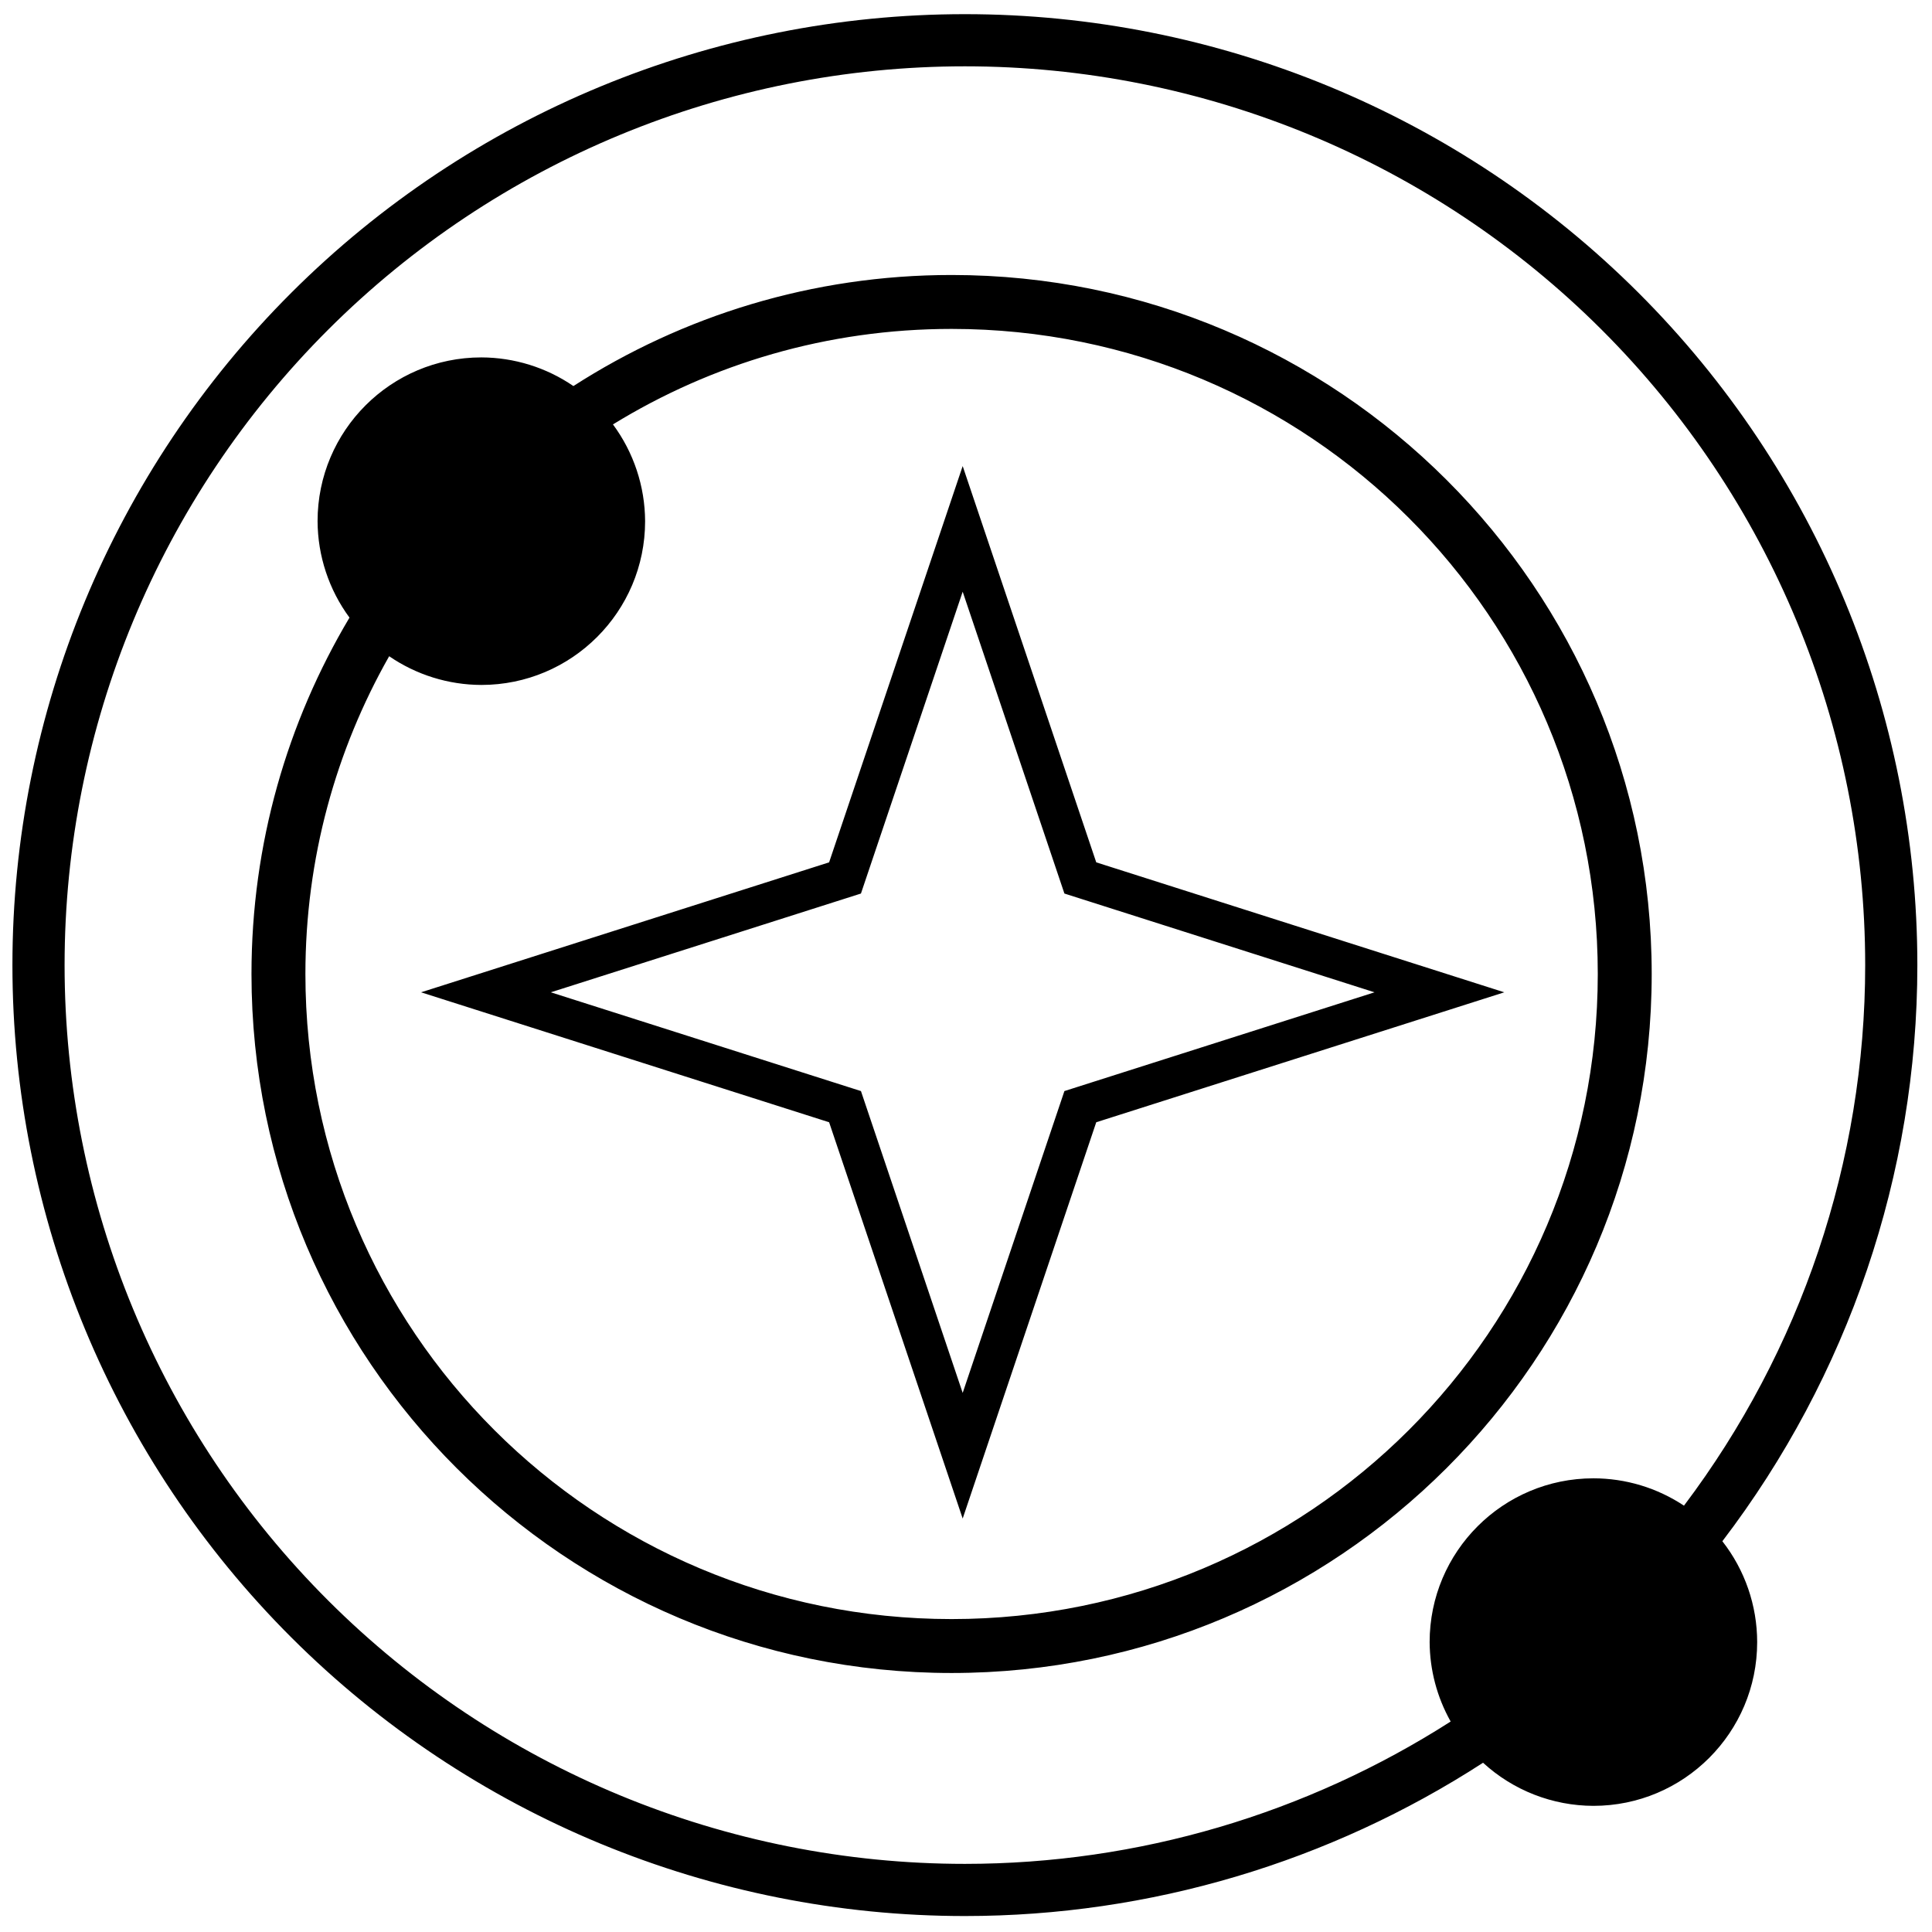
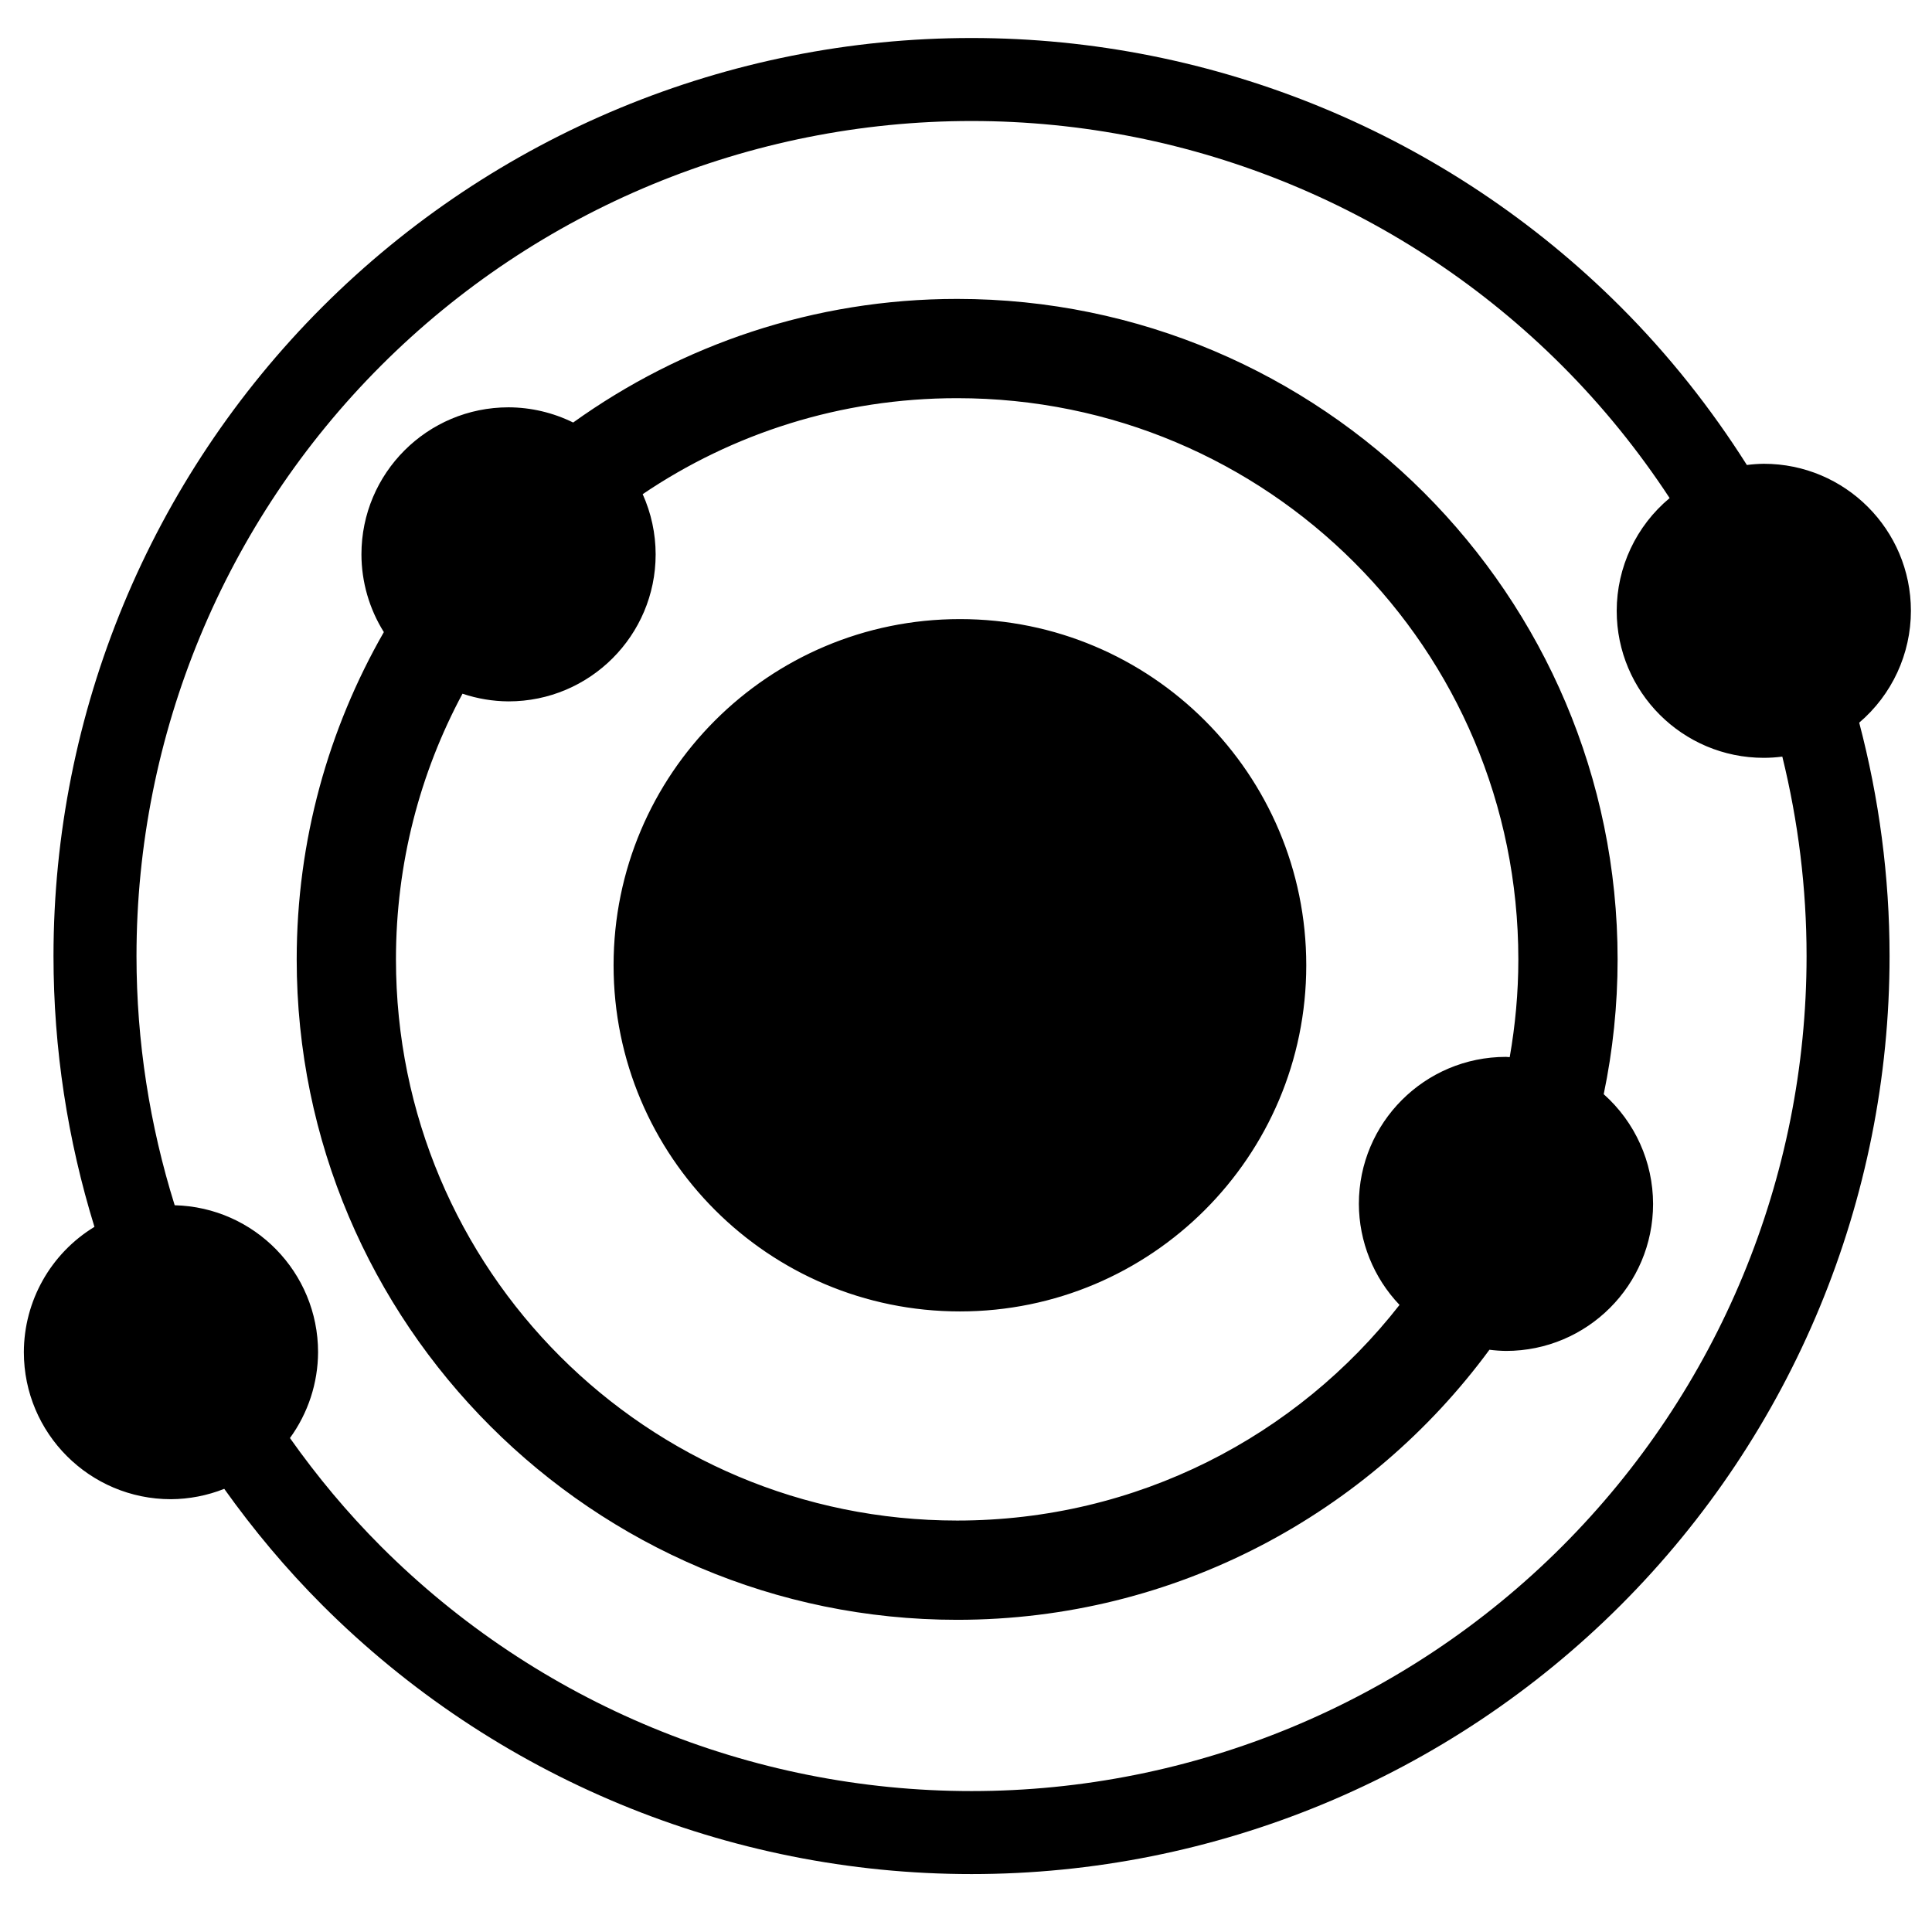
<svg xmlns="http://www.w3.org/2000/svg" viewBox="0 0 1000 1000" preserveAspectRatio="xMidYMid meet" version="1.1" id="svg4">
  <defs id="defs8" />
-   <path id="path2" style="stroke-width:0.56" d="m 499.426,7.328 c -130.739,3e-7 -256.139,51.856 -348.592,144.156 C 58.382,243.785 6.432,368.992 6.432,499.533 c 0,130.541 51.95,255.748 144.402,348.049 92.452,92.301 217.853,144.156 348.592,144.156 95.928,0 188.924,-28.016 268.197,-79.344 a 84.765,84.765 0 0 0 57.119,22.312 84.765,84.765 0 0 0 84.766,-84.764 84.765,84.765 0 0 0 -18.018,-52.207 C 956.527,712.5 992.418,607.888 992.418,499.533 992.418,368.992 940.468,243.785 848.016,151.484 755.563,59.184 630.165,7.328 499.426,7.328 Z m 0,27 c 123.6,3e-6 242.121,49.015 329.514,136.264 87.392,87.249 136.479,205.562 136.479,328.941 0,101.541 -33.313,199.607 -93.799,279.793 a 84.765,84.765 0 0 0 -46.877,-14.148 84.765,84.765 0 0 0 -84.766,84.766 84.765,84.765 0 0 0 10.883,41.113 c -74.477,47.665 -161.58,73.682 -251.434,73.682 -123.6,0 -242.123,-49.015 -329.516,-136.264 C 82.518,741.226 33.432,622.912 33.432,499.533 33.432,376.154 82.518,257.84 169.91,170.592 257.302,83.343 375.826,34.328 499.426,34.328 Z m -6.883,108.006 c -72.1,1e-5 -139.26,21.167 -195.744,57.486 a 84.765,84.765 0 0 0 -47.658,-14.826 84.765,84.765 0 0 0 -84.766,84.766 84.765,84.765 0 0 0 16.521,49.92 c -32.181,54.036 -50.729,117.091 -50.729,184.457 0,199.665 162.419,361.803 362.375,361.803 199.956,0 362.375,-162.138 362.375,-361.803 0,-199.665 -162.419,-361.803 -362.375,-361.803 z m 0,27.91 c 184.897,0 334.465,149.336 334.465,333.893 0,184.556 -149.568,333.893 -334.465,333.893 -184.897,-1e-5 -334.465,-149.336 -334.465,-333.893 10e-6,-59.841 15.801,-115.929 43.355,-164.475 a 84.765,84.765 0 0 0 47.707,14.863 84.765,84.765 0 0 0 84.766,-84.766 84.765,84.765 0 0 0 -16.641,-50.082 c 50.955,-31.331 110.967,-49.434 175.277,-49.434 z m 5.74,70.992 -9.889,29.336 -59.246,175.777 -211.205,67.266 211.205,67.264 69.135,205.113 69.131,-205.113 211.207,-67.264 -211.207,-67.266 z m 0,65.029 52.654,156.227 160.52,51.123 L 550.938,564.736 498.283,720.963 445.625,564.736 285.107,513.615 445.625,462.492 Z" />
+   <path id="path1629" style="color:#000000;fill:#000000;-inkscape-stroke:none;paint-order:fill markers stroke" d="m 502.863,19.674 c -126.015,0 -246.89,50.068 -335.996,139.174 C 77.761,247.954 27.691,368.831 27.691,494.846 c 0,47.963 7.297,95.165 21.195,140.17 a 76.14,76.101 0 0 0 -36.535,64.869 76.14,76.101 0 0 0 76.141,76.102 76.14,76.101 0 0 0 27.576,-5.365 c 15.177,21.289 32.07,41.492 50.799,60.221 89.106,89.106 209.981,139.176 335.996,139.176 126.015,0 246.892,-50.07 335.998,-139.176 89.106,-89.106 139.174,-209.981 139.174,-335.996 0,-41.131 -5.429,-81.685 -15.713,-120.795 a 76.14,76.101 0 0 0 26.762,-57.9 76.14,76.101 0 0 0 -76.141,-76.1 76.14,76.101 0 0 0 -8.766,0.625 C 885.589,211.321 863.817,183.803 838.861,158.848 749.755,69.742 628.878,19.674 502.863,19.674 Z m 0,42.957 c 114.638,0 224.56,45.532 305.621,126.594 21.044,21.044 39.635,44.067 55.715,68.578 a 76.14,76.101 0 0 0 -27.395,58.348 76.14,76.101 0 0 0 76.139,76.102 76.14,76.101 0 0 0 9.58,-0.629 c 8.242,33.508 12.555,68.139 12.555,103.223 0,114.638 -45.532,224.56 -126.594,305.621 -81.062,81.062 -190.983,126.592 -305.621,126.592 -114.638,0 -224.56,-45.53 -305.621,-126.592 -17.435,-17.435 -33.118,-36.275 -47.166,-56.141 a 76.14,76.101 0 0 0 14.557,-44.441 76.14,76.101 0 0 0 -74.215,-76.053 C 77.475,582.449 70.65,539.009 70.65,494.846 70.65,380.207 116.181,270.286 197.242,189.225 278.304,108.163 388.225,62.631 502.863,62.631 Z m -7.445,92.084 c -74.093,0 -142.698,23.772 -198.752,63.982 a 76.14,76.101 0 0 0 -33.445,-7.867 76.14,76.101 0 0 0 -76.141,76.102 76.14,76.101 0 0 0 11.598,40.244 c -28.64,49.975 -45.107,107.778 -45.107,169.389 0,188.493 153.355,341.848 341.848,341.848 112.946,10e-6 213.23,-55.096 275.51,-139.785 a 76.14,76.101 0 0 0 8.559,0.613 76.14,76.101 0 0 0 76.141,-76.102 76.14,76.101 0 0 0 -25.547,-56.781 c 4.695,-22.541 7.186,-45.88 7.186,-69.793 10e-6,-188.493 -153.355,-341.85 -341.848,-341.85 z m 0,51.379 c 160.727,-1e-5 290.471,129.744 290.471,290.471 0,17.279 -1.586,34.171 -4.463,50.611 a 76.14,76.101 0 0 0 -1.939,-0.139 76.14,76.101 0 0 0 -76.139,76.102 76.14,76.101 0 0 0 21.047,52.287 c -53.11,67.959 -135.806,111.609 -228.977,111.609 -160.727,0 -290.471,-129.744 -290.471,-290.471 -1e-5,-49.792 12.474,-96.595 34.441,-137.504 a 76.14,76.101 0 0 0 23.832,3.971 76.14,76.101 0 0 0 76.141,-76.1 76.14,76.101 0 0 0 -6.709,-31.15 c 46.396,-31.377 102.393,-49.688 162.766,-49.688 z m 1.438,114.348 A 179.267,179.174 0 0 0 317.588,499.617 179.267,179.174 0 0 0 496.855,678.791 179.267,179.174 0 0 0 676.121,499.617 179.267,179.174 0 0 0 496.855,320.441 Z" />
</svg>
